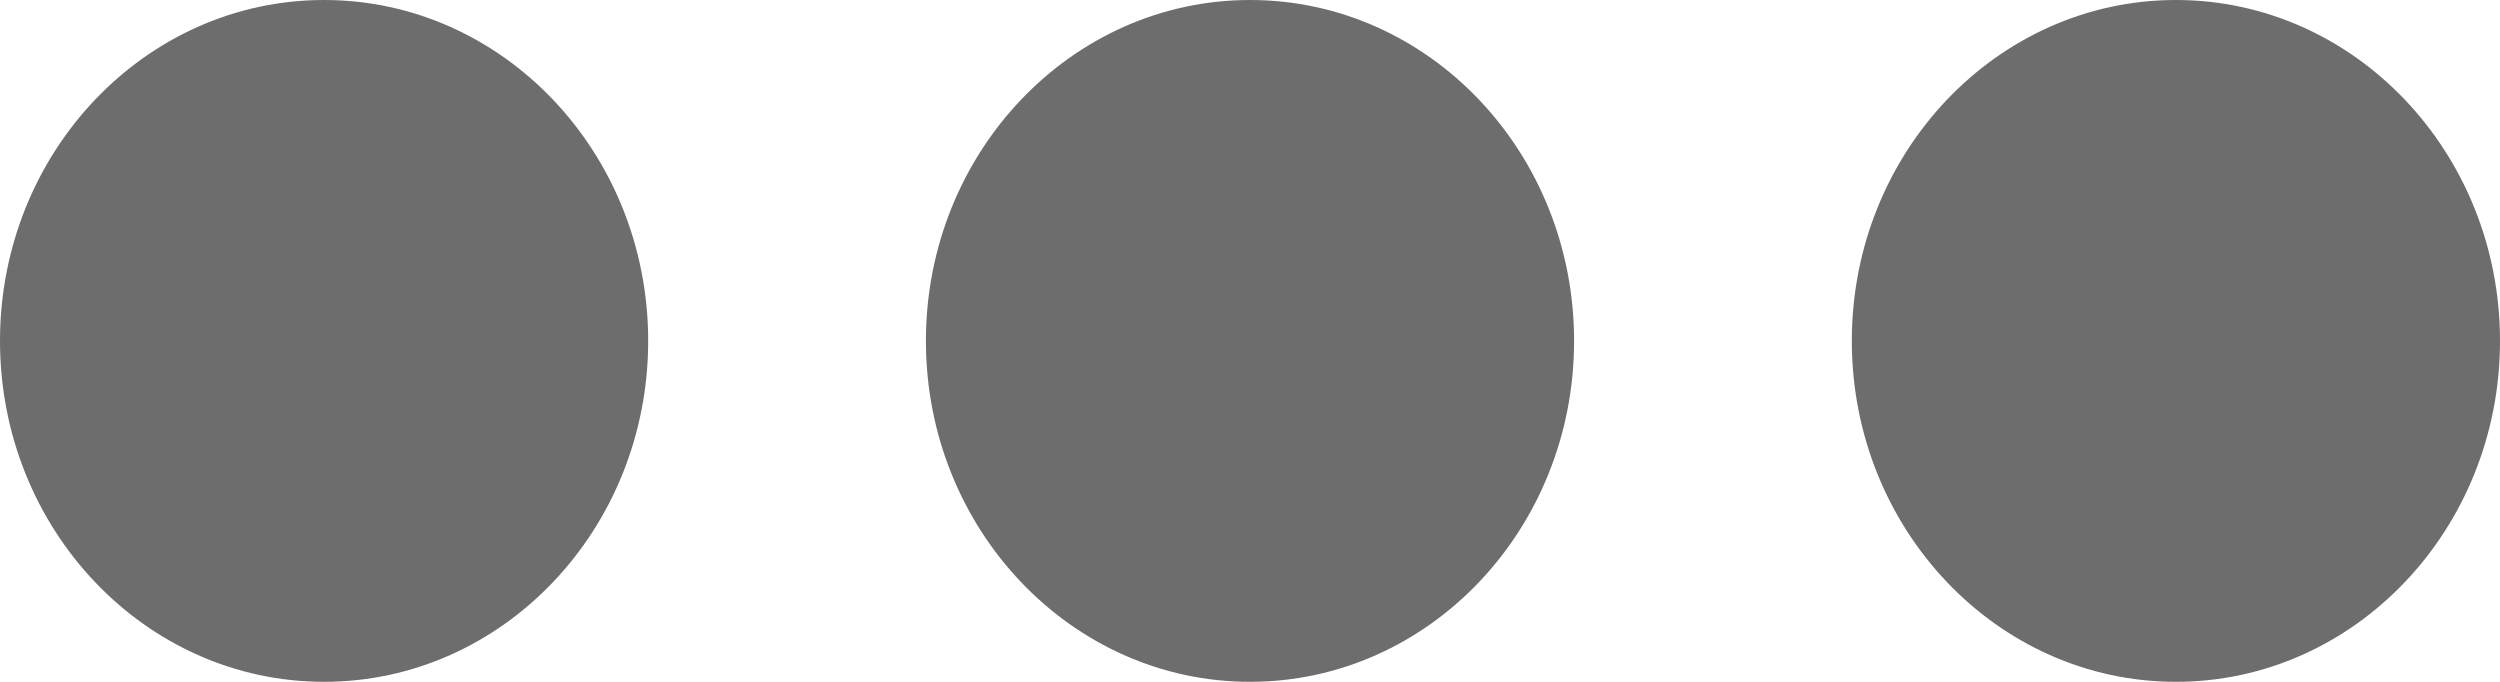
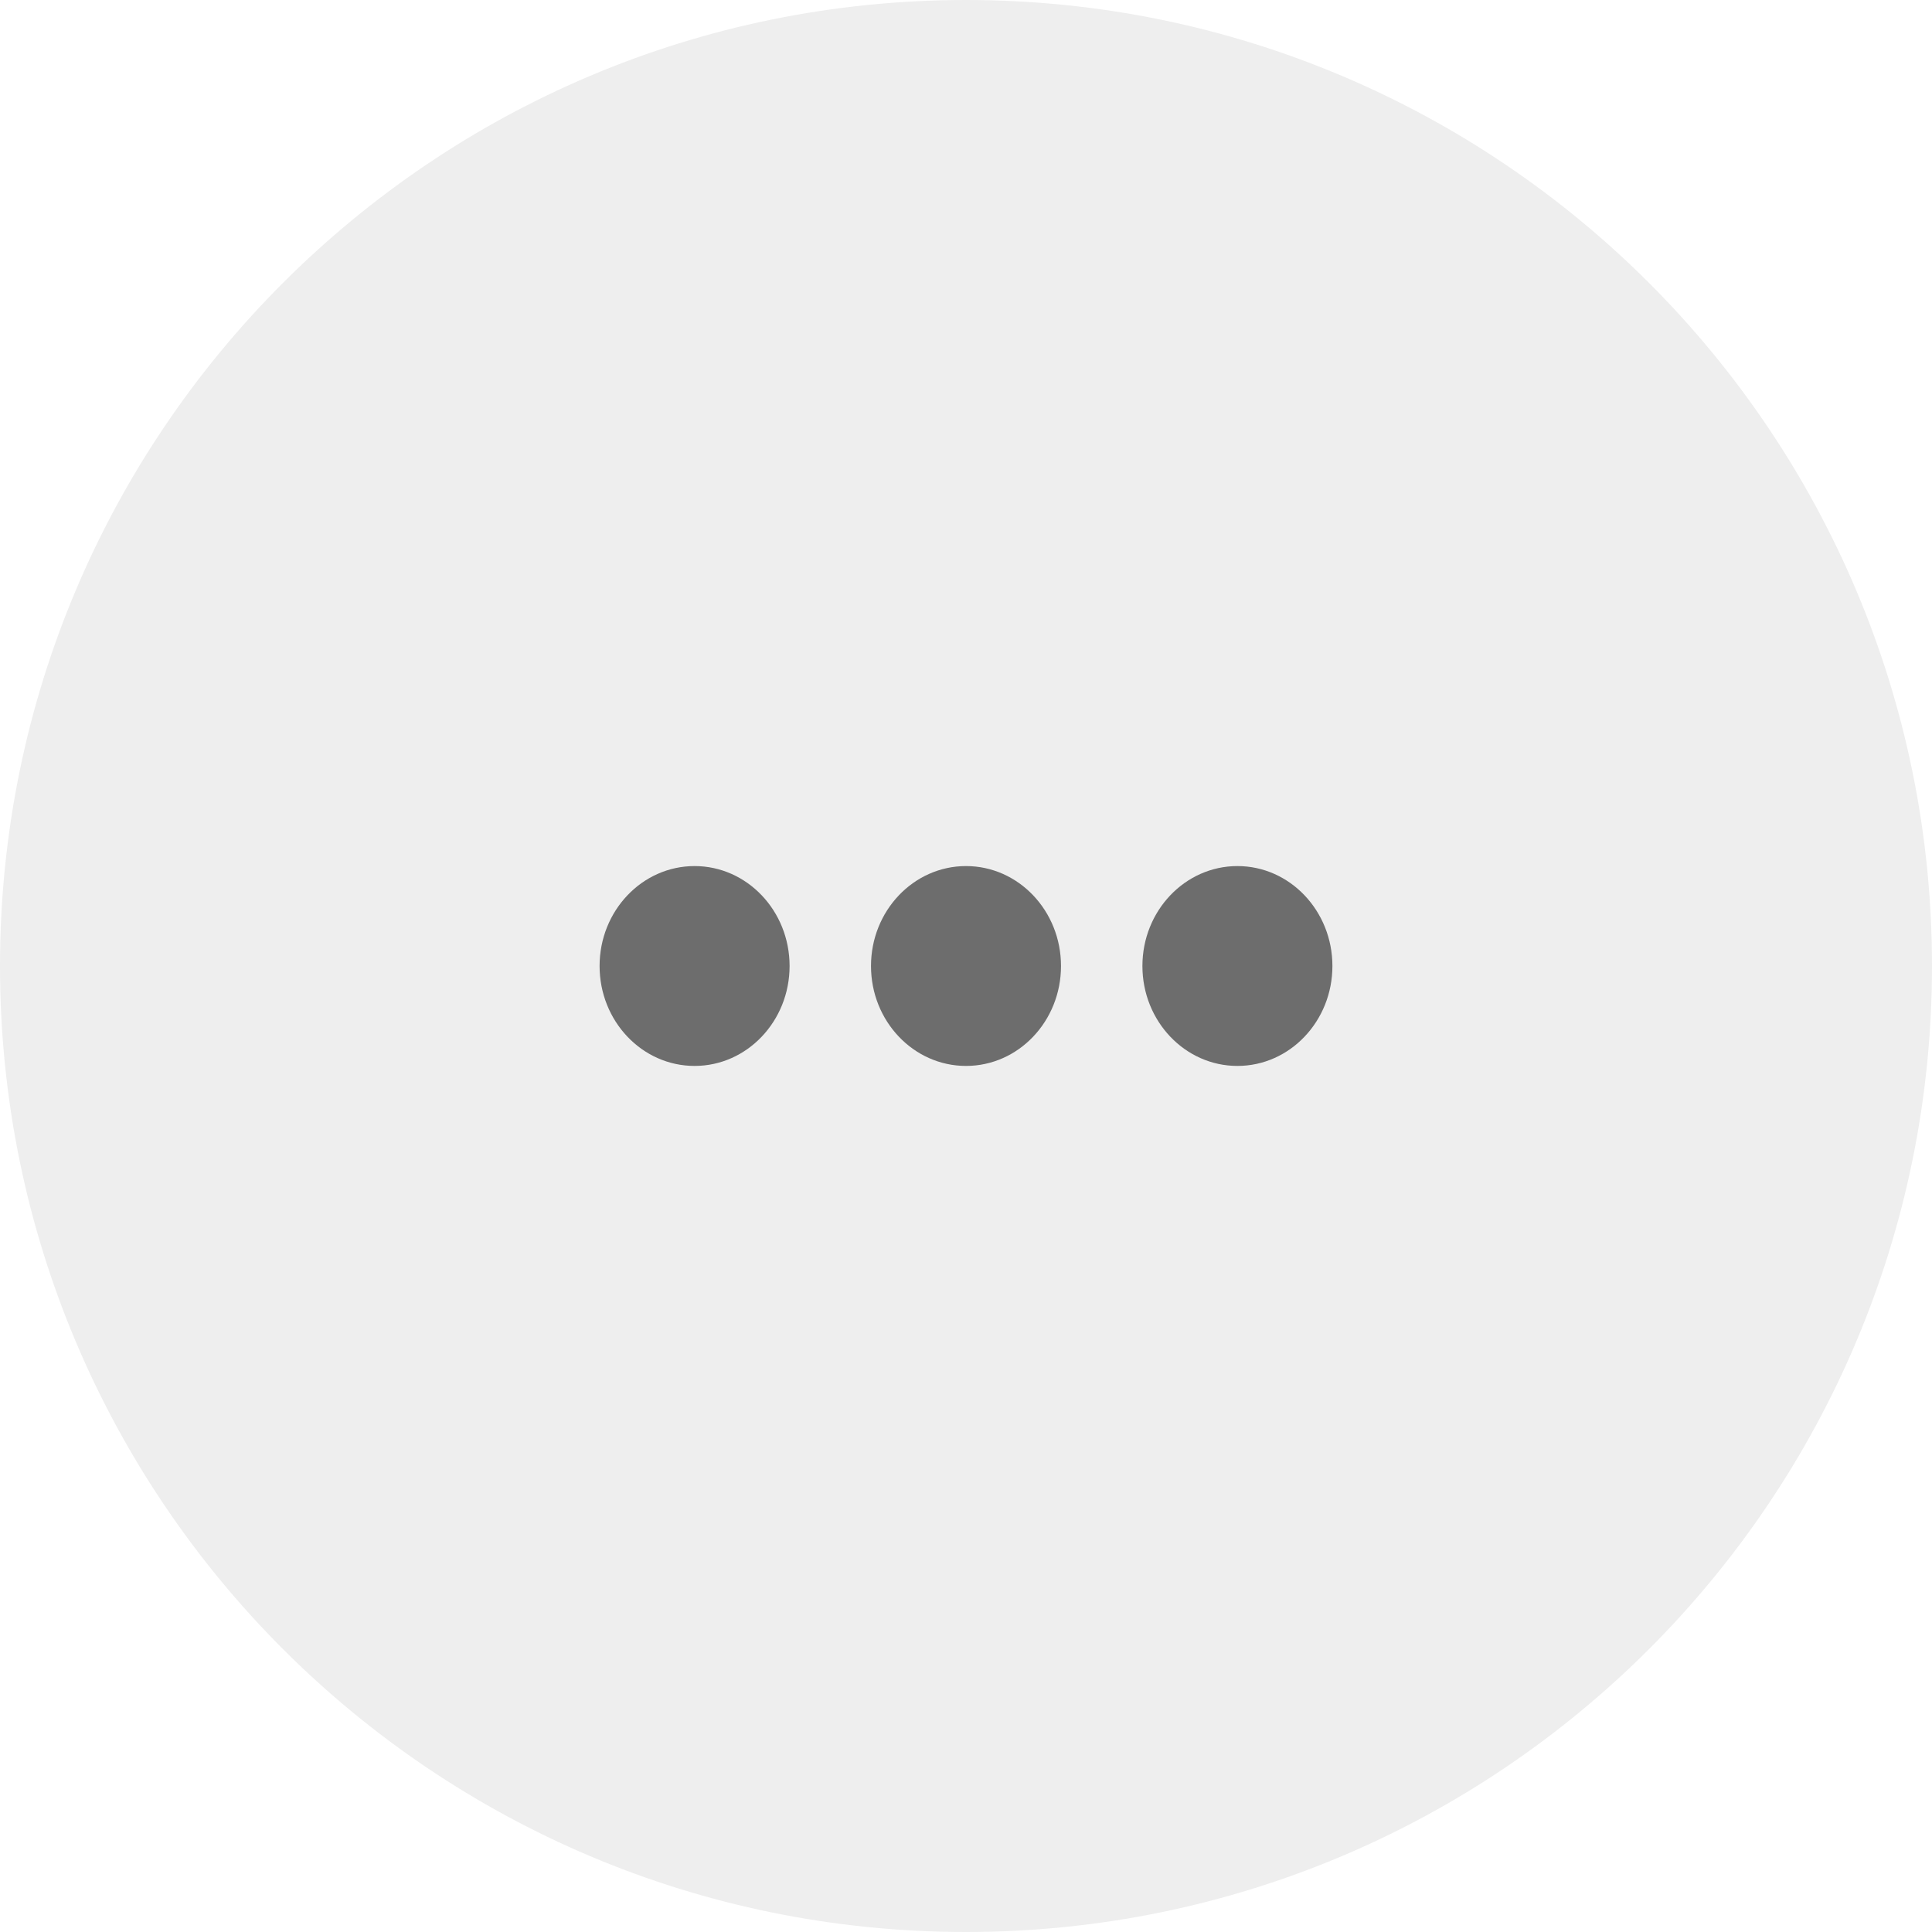
- <svg xmlns="http://www.w3.org/2000/svg" width="11" height="3" viewBox="0 0 11 3" fill="none">
-   <path fill-rule="evenodd" clip-rule="evenodd" d="M1.426 3C0.638 3 0 2.328 0 1.5C0 0.672 0.638 0 1.426 0C2.213 0 2.852 0.672 2.852 1.5C2.852 2.328 2.213 3 1.426 3ZM5.5 3C4.713 3 4.074 2.328 4.074 1.5C4.074 0.672 4.713 0 5.5 0C6.288 0 6.926 0.672 6.926 1.5C6.926 2.328 6.288 3 5.5 3ZM8.148 1.5C8.148 2.328 8.787 3 9.574 3C10.361 3 11 2.328 11 1.5C11 0.672 10.361 0 9.574 0C8.787 0 8.148 0.672 8.148 1.5Z" fill="#6D6D6D" />
+ <svg xmlns="http://www.w3.org/2000/svg" width="29" height="29" viewBox="0 0 29 29" fill="none">
+   <rect width="29" height="29" rx="14.5" fill="#EEEEEE" />
+   <path fill-rule="evenodd" clip-rule="evenodd" d="M10.426 16C9.638 16 9 15.328 9 14.5C9 13.672 9.638 13 10.426 13C11.213 13 11.852 13.672 11.852 14.5C11.852 15.328 11.213 16 10.426 16ZM14.5 16C13.713 16 13.074 15.328 13.074 14.5C13.074 13.672 13.713 13 14.5 13C15.288 13 15.926 13.672 15.926 14.5C15.926 15.328 15.288 16 14.5 16ZM17.148 14.5C17.148 15.328 17.787 16 18.574 16C19.361 16 20 15.328 20 14.5C20 13.672 19.361 13 18.574 13C17.787 13 17.148 13.672 17.148 14.5Z" fill="#6D6D6D" />
</svg>
